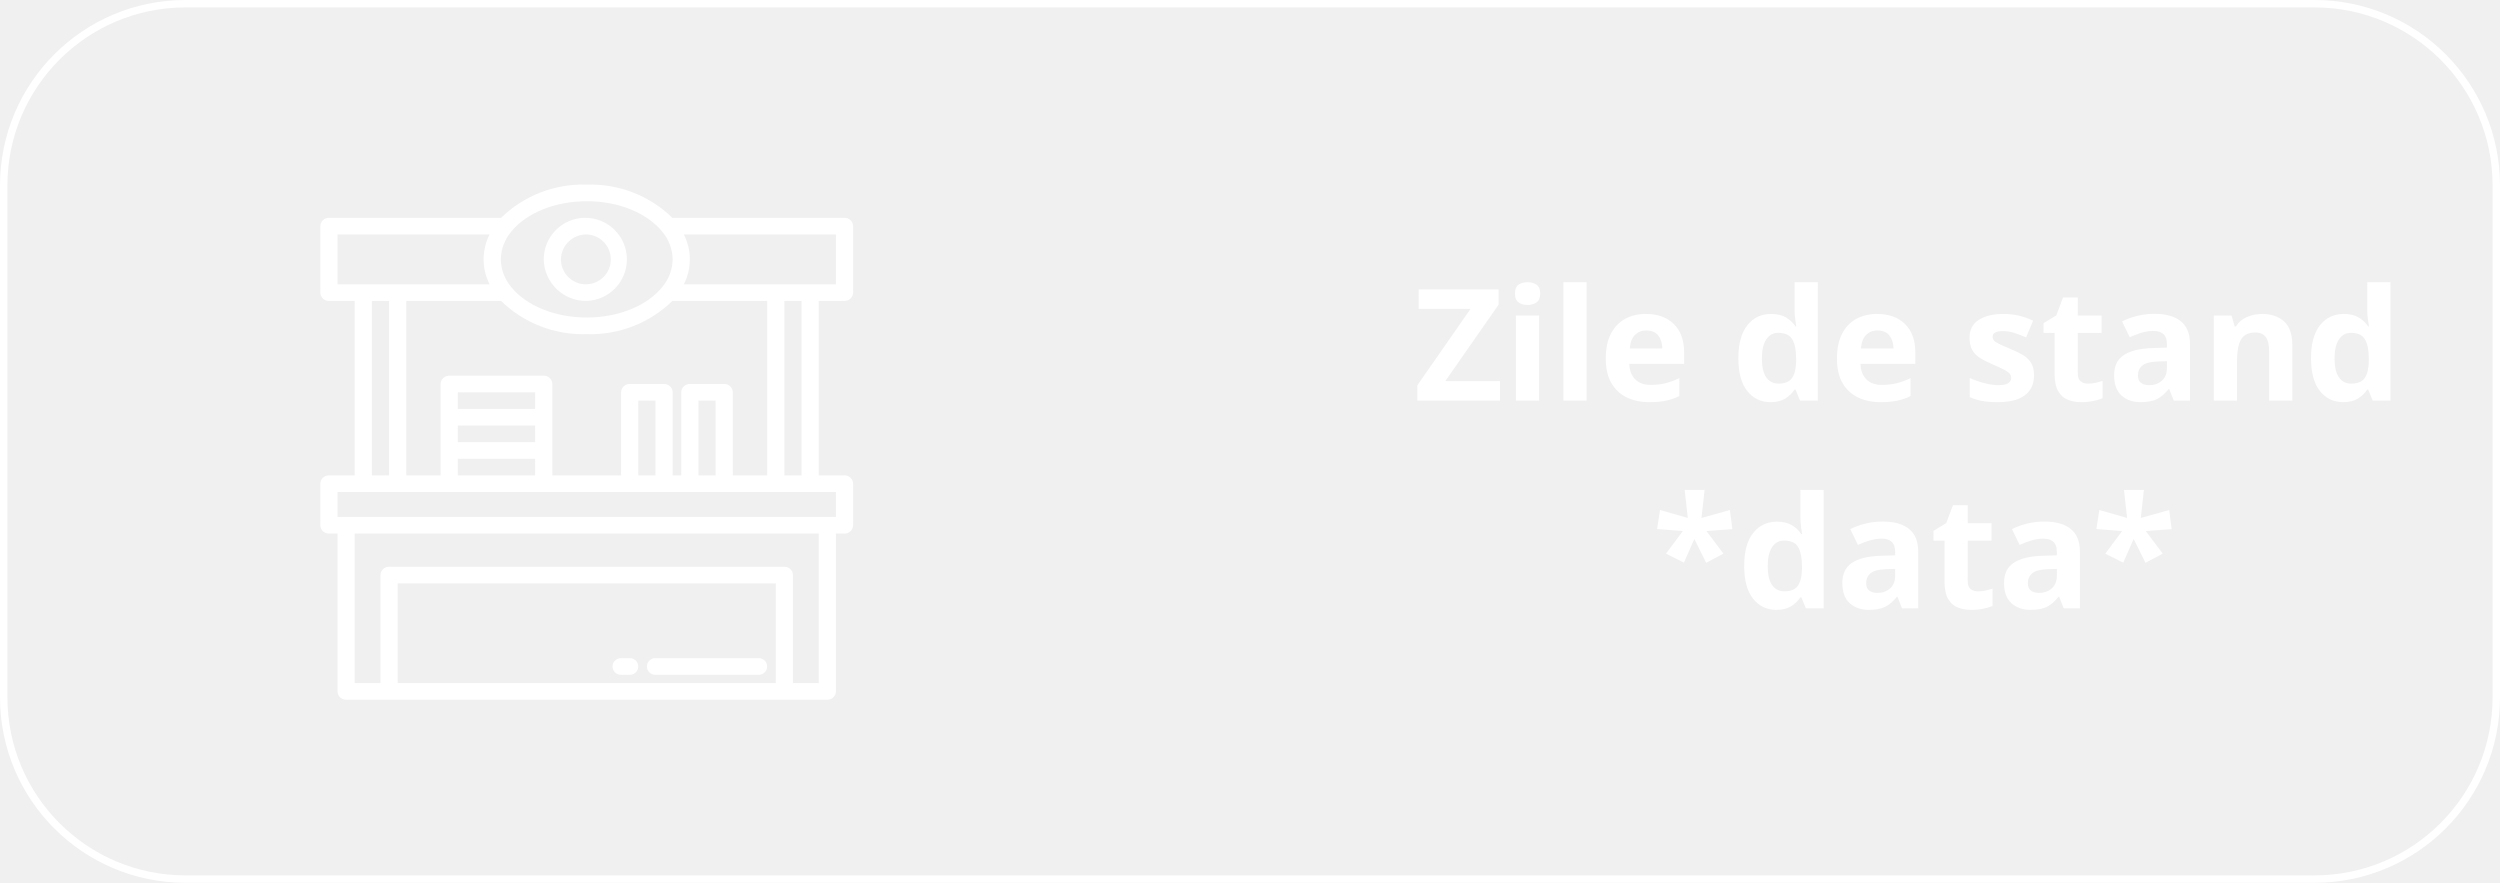
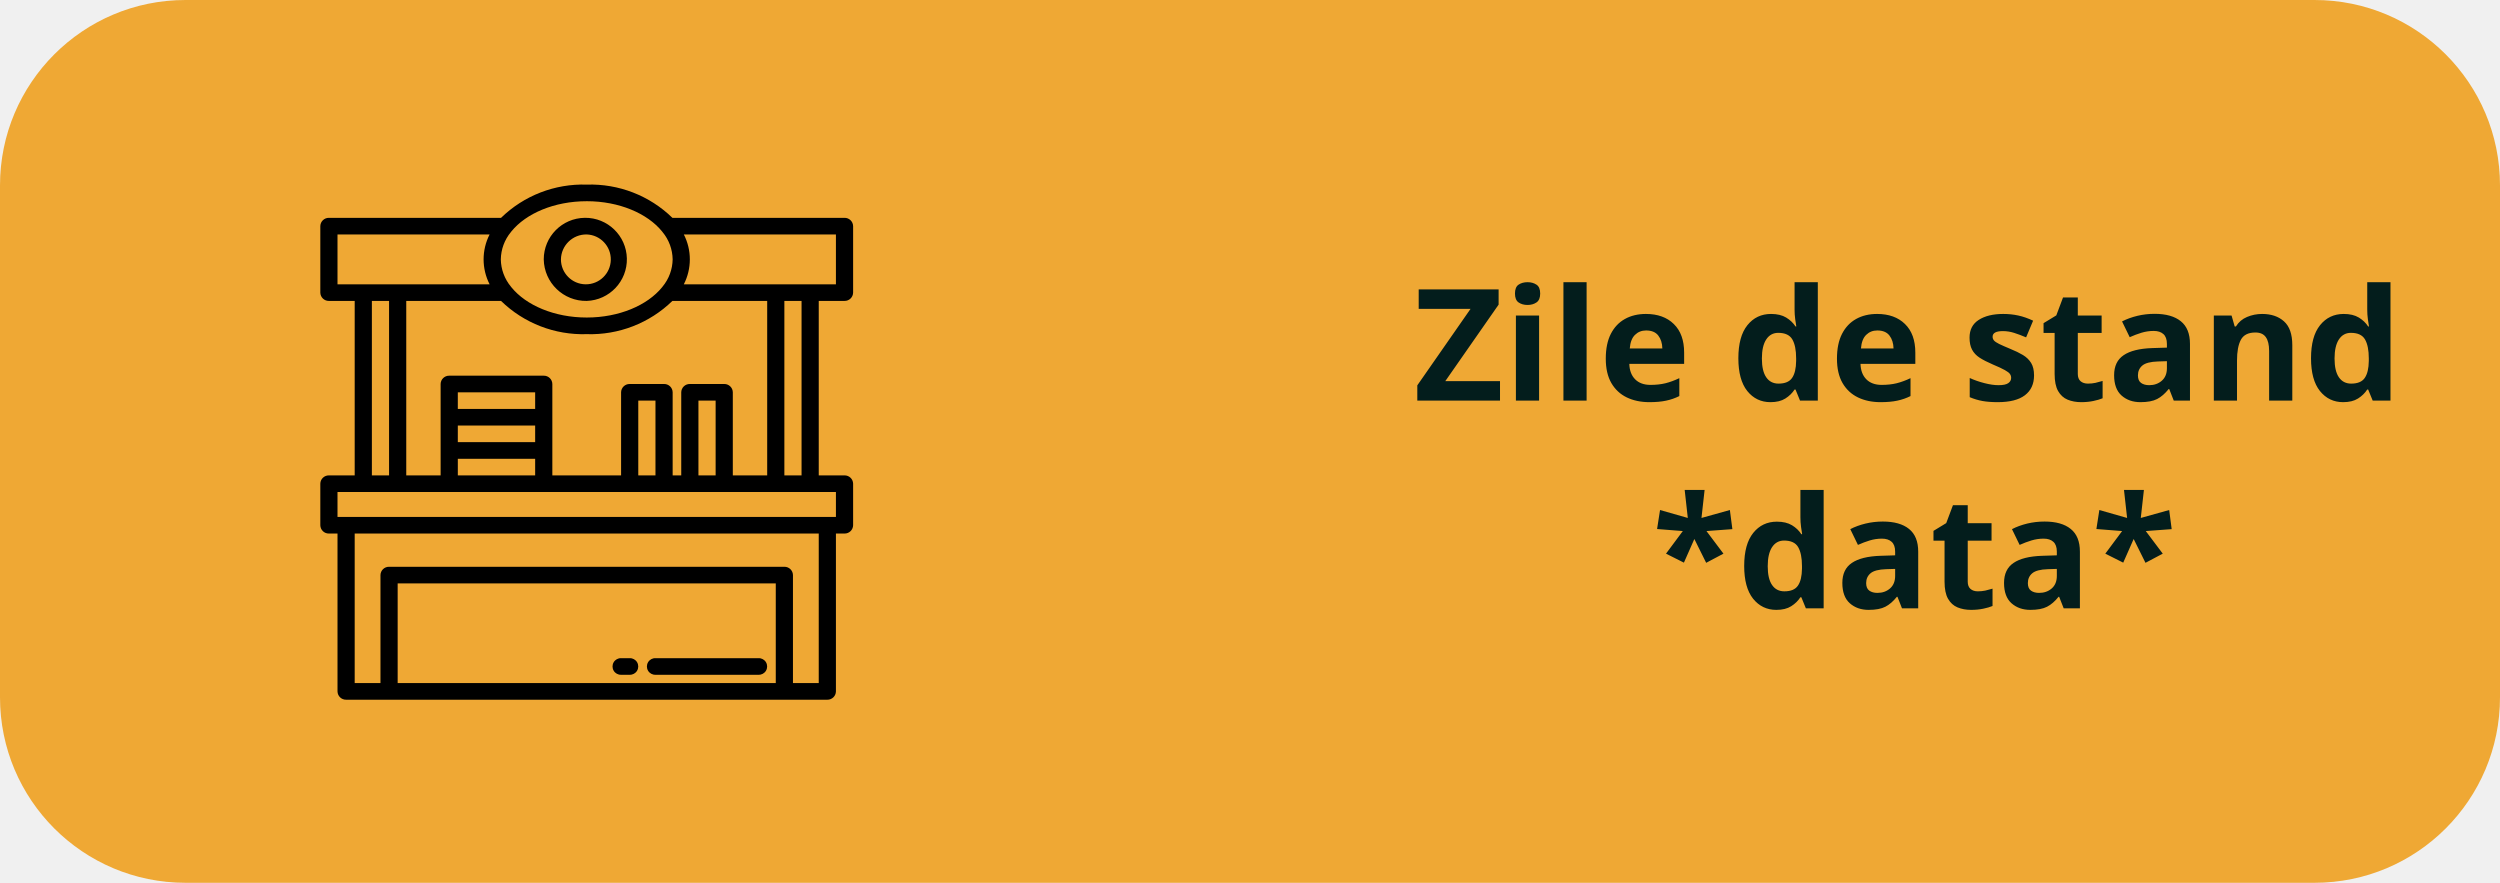
<svg xmlns="http://www.w3.org/2000/svg" width="674" height="238" viewBox="0 0 674 238">
-   <g id="Group_170" data-name="Group 170" transform="translate(-2038 -1477)">
-     <g id="Rectangle_11" data-name="Rectangle 11" transform="translate(2038 1477)" fill="rgba(0,0,0,0)" stroke="#fff" stroke-width="2">
-       <rect width="674" height="238" rx="50" stroke="none" />
-       <rect x="1" y="1" width="672" height="236" rx="49" fill="none" />
-     </g>
-     <text id="Zile_de_stand_data_" data-name="Zile de stand *data*" transform="translate(2419 1540)" fill="#fff" font-size="42" font-family="SegoeUI-Bold, Segoe UI" font-weight="700">
-       <tspan x="0.09" y="45">Zile de stand</tspan>
-       <tspan x="64.454" y="101">*data*</tspan>
-     </text>
-     <g id="stall" transform="translate(2124.334 1526.754)">
-       <path id="Path_207" data-name="Path 207" d="M141.349,31.373a2.279,2.279,0,0,0,2.317-2.24V11.215a2.279,2.279,0,0,0-2.317-2.24h-46.4a31.65,31.65,0,0,0-23.1-8.96,31.649,31.649,0,0,0-23.1,8.96H2.341a2.279,2.279,0,0,0-2.317,2.24V29.134a2.279,2.279,0,0,0,2.317,2.24h6.95V78.411H2.341a2.279,2.279,0,0,0-2.317,2.24v11.2a2.279,2.279,0,0,0,2.317,2.24H4.658v42.558a2.279,2.279,0,0,0,2.317,2.24H136.715a2.279,2.279,0,0,0,2.317-2.24V94.09h2.317a2.279,2.279,0,0,0,2.317-2.24v-11.2a2.279,2.279,0,0,0-2.317-2.24H134.4V31.373Zm-2.317-17.919V26.894H98.025a14.735,14.735,0,0,0,0-13.439Zm-27.8,64.956v-22.4a2.279,2.279,0,0,0-2.317-2.24H99.646a2.279,2.279,0,0,0-2.317,2.24v22.4H95.013v-22.4a2.279,2.279,0,0,0-2.317-2.24H83.429a2.279,2.279,0,0,0-2.317,2.24v22.4H62.577V53.772a2.279,2.279,0,0,0-2.317-2.24H34.776a2.279,2.279,0,0,0-2.317,2.24V78.411H23.192V31.373H48.744a31.658,31.658,0,0,0,23.1,8.96,31.659,31.659,0,0,0,23.1-8.96H120.5V78.411Zm-9.267,0V58.252H106.6V78.411Zm-16.218,0V58.252h4.634V78.411Zm-48.653,0v-4.48H57.944v4.48Zm0-13.439H57.944v4.48H37.092Zm20.851-4.48H37.092v-4.48H57.944Zm13.9-56c8.741,0,16.361,3.294,20.307,8.141a2,2,0,0,0,.139.182,11.813,11.813,0,0,1,2.722,7.356,11.807,11.807,0,0,1-2.722,7.355c-.055.054-.09.124-.141.182-3.944,4.847-11.564,8.143-20.3,8.143s-16.361-3.3-20.3-8.143c-.051-.058-.086-.128-.141-.182a11.808,11.808,0,0,1-2.723-7.355A11.814,11.814,0,0,1,51.4,12.818a2,2,0,0,0,.139-.182C55.483,7.789,63.1,4.495,71.845,4.495ZM4.657,13.454H45.665a14.735,14.735,0,0,0,0,13.439H4.657Zm9.267,17.919h4.634V78.411H13.924Zm108.89,103.034H20.875V107.529H122.814Zm11.584,0h-6.95V105.289a2.279,2.279,0,0,0-2.317-2.24H18.558a2.279,2.279,0,0,0-2.317,2.24v29.118H9.291V94.09H134.4Zm4.634-44.8H4.657v-6.72H139.032Zm-9.267-11.2h-4.634V31.373h4.634Zm0,0" fill="#fff" />
-       <path id="Path_208" data-name="Path 208" d="M219.607,54.45a11.206,11.206,0,1,0-11.584-11.2A11.4,11.4,0,0,0,219.607,54.45Zm0-17.919a6.723,6.723,0,1,1-6.95,6.72A6.837,6.837,0,0,1,219.607,36.531Zm0,0" transform="translate(-147.763 -23.076)" fill="#fff" />
-       <path id="Path_209" data-name="Path 209" d="M306.34,460.531h27.8a2.241,2.241,0,1,0,0-4.48h-27.8a2.241,2.241,0,1,0,0,4.48Zm0,0" transform="translate(-215.961 -328.363)" fill="#fff" />
-       <path id="Path_210" data-name="Path 210" d="M274.34,460.531h2.317a2.241,2.241,0,1,0,0-4.48H274.34a2.241,2.241,0,1,0,0,4.48Zm0,0" transform="translate(-193.228 -328.363)" fill="#fff" />
+   <g id="im1" transform="translate(-2038 -1477)">
+     <g id="Group_170" data-name="Group 170">
+       <g id="Rectangle_11" data-name="Rectangle 11" transform="translate(2038 1477)" fill="#efa834" stroke="rgba(255,255,255,0)" stroke-width="2">
+         <rect width="674" height="238" rx="50" stroke="none" />
+         <rect x="1" y="1" width="672" height="236" rx="49" fill="none" />
+       </g>
+       <text id="Zile_de_stand_data_" data-name="Zile de stand *data*" transform="translate(2419 1540)" fill="#031d1c" font-size="42" font-family="Segoe UI Variable Text" font-weight="700">
+         <tspan x="0.09" y="45">Zile de stand</tspan>
+         <tspan x="64.454" y="101">*data*</tspan>
+       </text>
+       <g id="stall" transform="translate(2124.334 1526.754)">
+         <path id="Path_207" data-name="Path 207" d="M141.349,31.373a2.279,2.279,0,0,0,2.317-2.24V11.215a2.279,2.279,0,0,0-2.317-2.24h-46.4a31.65,31.65,0,0,0-23.1-8.96,31.649,31.649,0,0,0-23.1,8.96H2.341a2.279,2.279,0,0,0-2.317,2.24V29.134a2.279,2.279,0,0,0,2.317,2.24h6.95V78.411H2.341a2.279,2.279,0,0,0-2.317,2.24v11.2a2.279,2.279,0,0,0,2.317,2.24H4.658v42.558a2.279,2.279,0,0,0,2.317,2.24H136.715a2.279,2.279,0,0,0,2.317-2.24V94.09h2.317a2.279,2.279,0,0,0,2.317-2.24v-11.2a2.279,2.279,0,0,0-2.317-2.24H134.4V31.373Zm-2.317-17.919V26.894H98.025a14.735,14.735,0,0,0,0-13.439Zm-27.8,64.956v-22.4a2.279,2.279,0,0,0-2.317-2.24H99.646a2.279,2.279,0,0,0-2.317,2.24v22.4H95.013v-22.4a2.279,2.279,0,0,0-2.317-2.24H83.429a2.279,2.279,0,0,0-2.317,2.24v22.4H62.577V53.772a2.279,2.279,0,0,0-2.317-2.24H34.776a2.279,2.279,0,0,0-2.317,2.24V78.411H23.192V31.373H48.744a31.658,31.658,0,0,0,23.1,8.96,31.659,31.659,0,0,0,23.1-8.96H120.5V78.411Zm-9.267,0V58.252H106.6V78.411Zm-16.218,0V58.252h4.634V78.411Zm-48.653,0v-4.48H57.944v4.48Zm0-13.439H57.944v4.48H37.092Zm20.851-4.48H37.092v-4.48H57.944Zm13.9-56c8.741,0,16.361,3.294,20.307,8.141a2,2,0,0,0,.139.182,11.813,11.813,0,0,1,2.722,7.356,11.807,11.807,0,0,1-2.722,7.355c-.055.054-.09.124-.141.182-3.944,4.847-11.564,8.143-20.3,8.143s-16.361-3.3-20.3-8.143c-.051-.058-.086-.128-.141-.182a11.808,11.808,0,0,1-2.723-7.355A11.814,11.814,0,0,1,51.4,12.818a2,2,0,0,0,.139-.182C55.483,7.789,63.1,4.495,71.845,4.495ZM4.657,13.454H45.665a14.735,14.735,0,0,0,0,13.439H4.657Zm9.267,17.919h4.634V78.411H13.924Zm108.89,103.034H20.875V107.529H122.814Zm11.584,0h-6.95V105.289a2.279,2.279,0,0,0-2.317-2.24H18.558a2.279,2.279,0,0,0-2.317,2.24v29.118H9.291V94.09H134.4Zm4.634-44.8H4.657v-6.72H139.032Zm-9.267-11.2h-4.634V31.373h4.634Zm0,0" />
+         <path id="Path_208" data-name="Path 208" d="M219.607,54.45a11.206,11.206,0,1,0-11.584-11.2A11.4,11.4,0,0,0,219.607,54.45Zm0-17.919a6.723,6.723,0,1,1-6.95,6.72A6.837,6.837,0,0,1,219.607,36.531Zm0,0" transform="translate(-147.763 -23.076)" />
+         <path id="Path_209" data-name="Path 209" d="M306.34,460.531h27.8a2.241,2.241,0,1,0,0-4.48h-27.8a2.241,2.241,0,1,0,0,4.48Zm0,0" transform="translate(-215.961 -328.363)" />
+         <path id="Path_210" data-name="Path 210" d="M274.34,460.531h2.317a2.241,2.241,0,1,0,0-4.48H274.34a2.241,2.241,0,1,0,0,4.48Zm0,0" transform="translate(-193.228 -328.363)" />
+       </g>
    </g>
  </g>
</svg>
